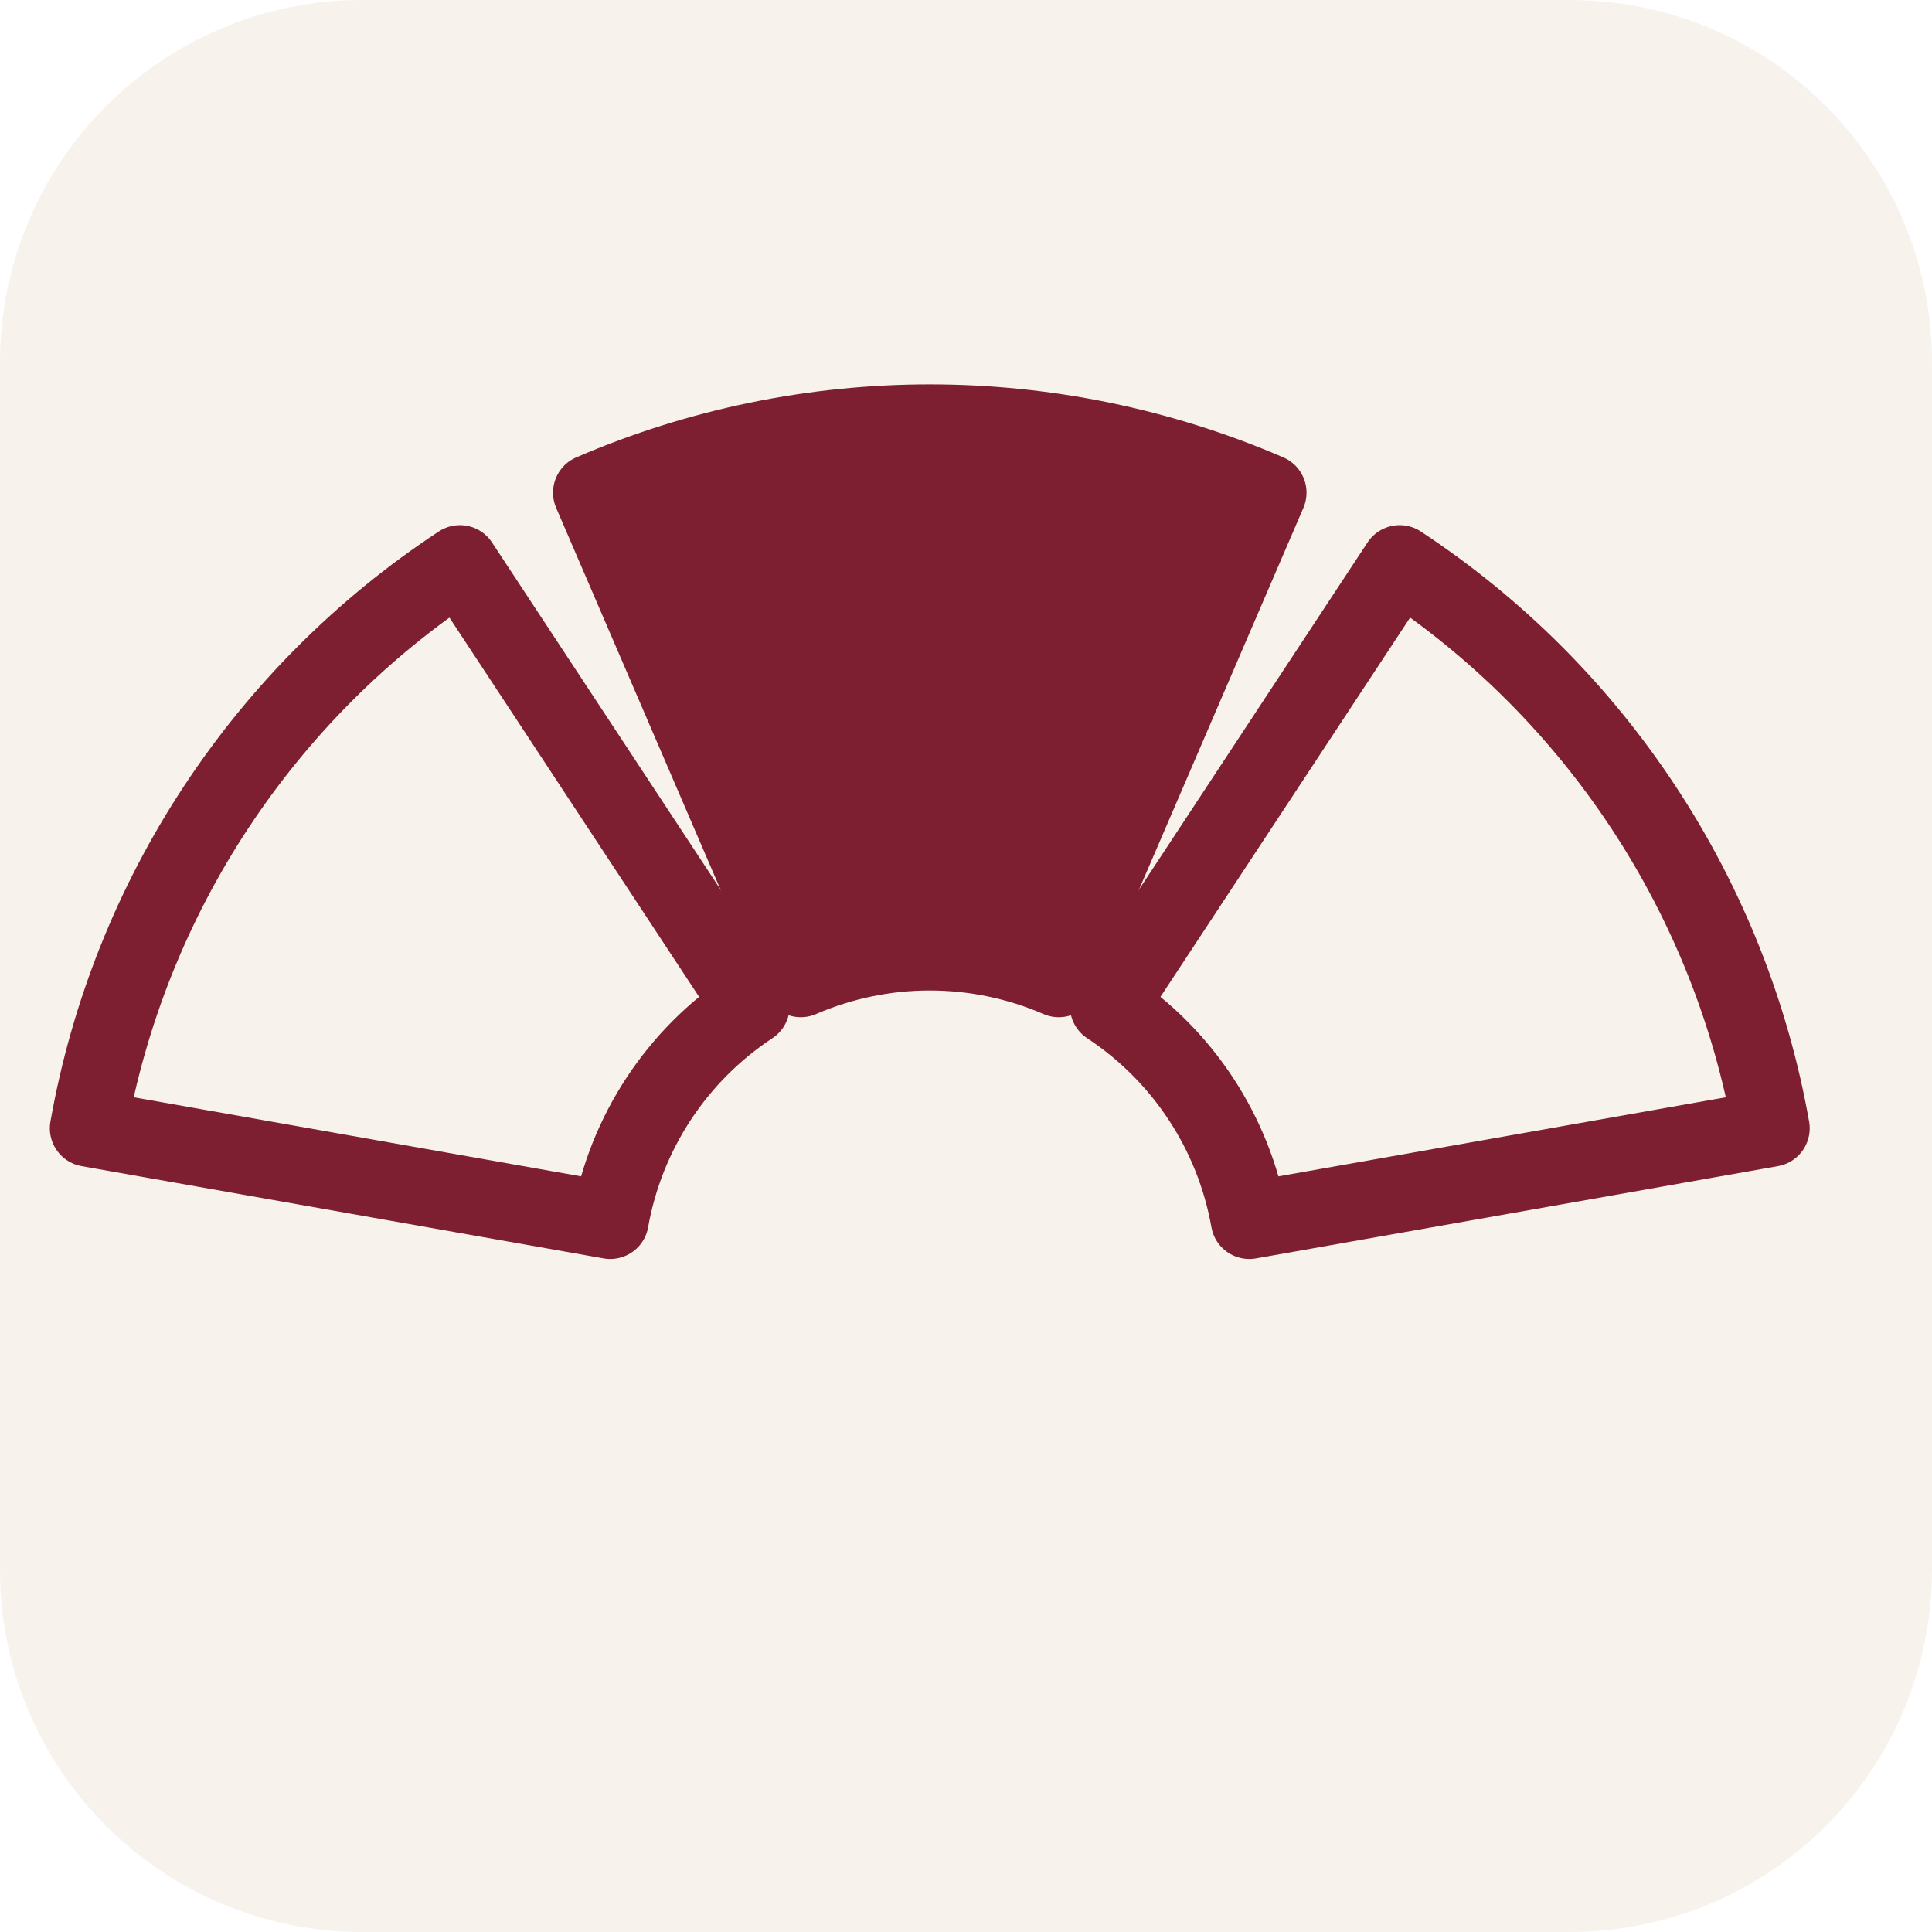
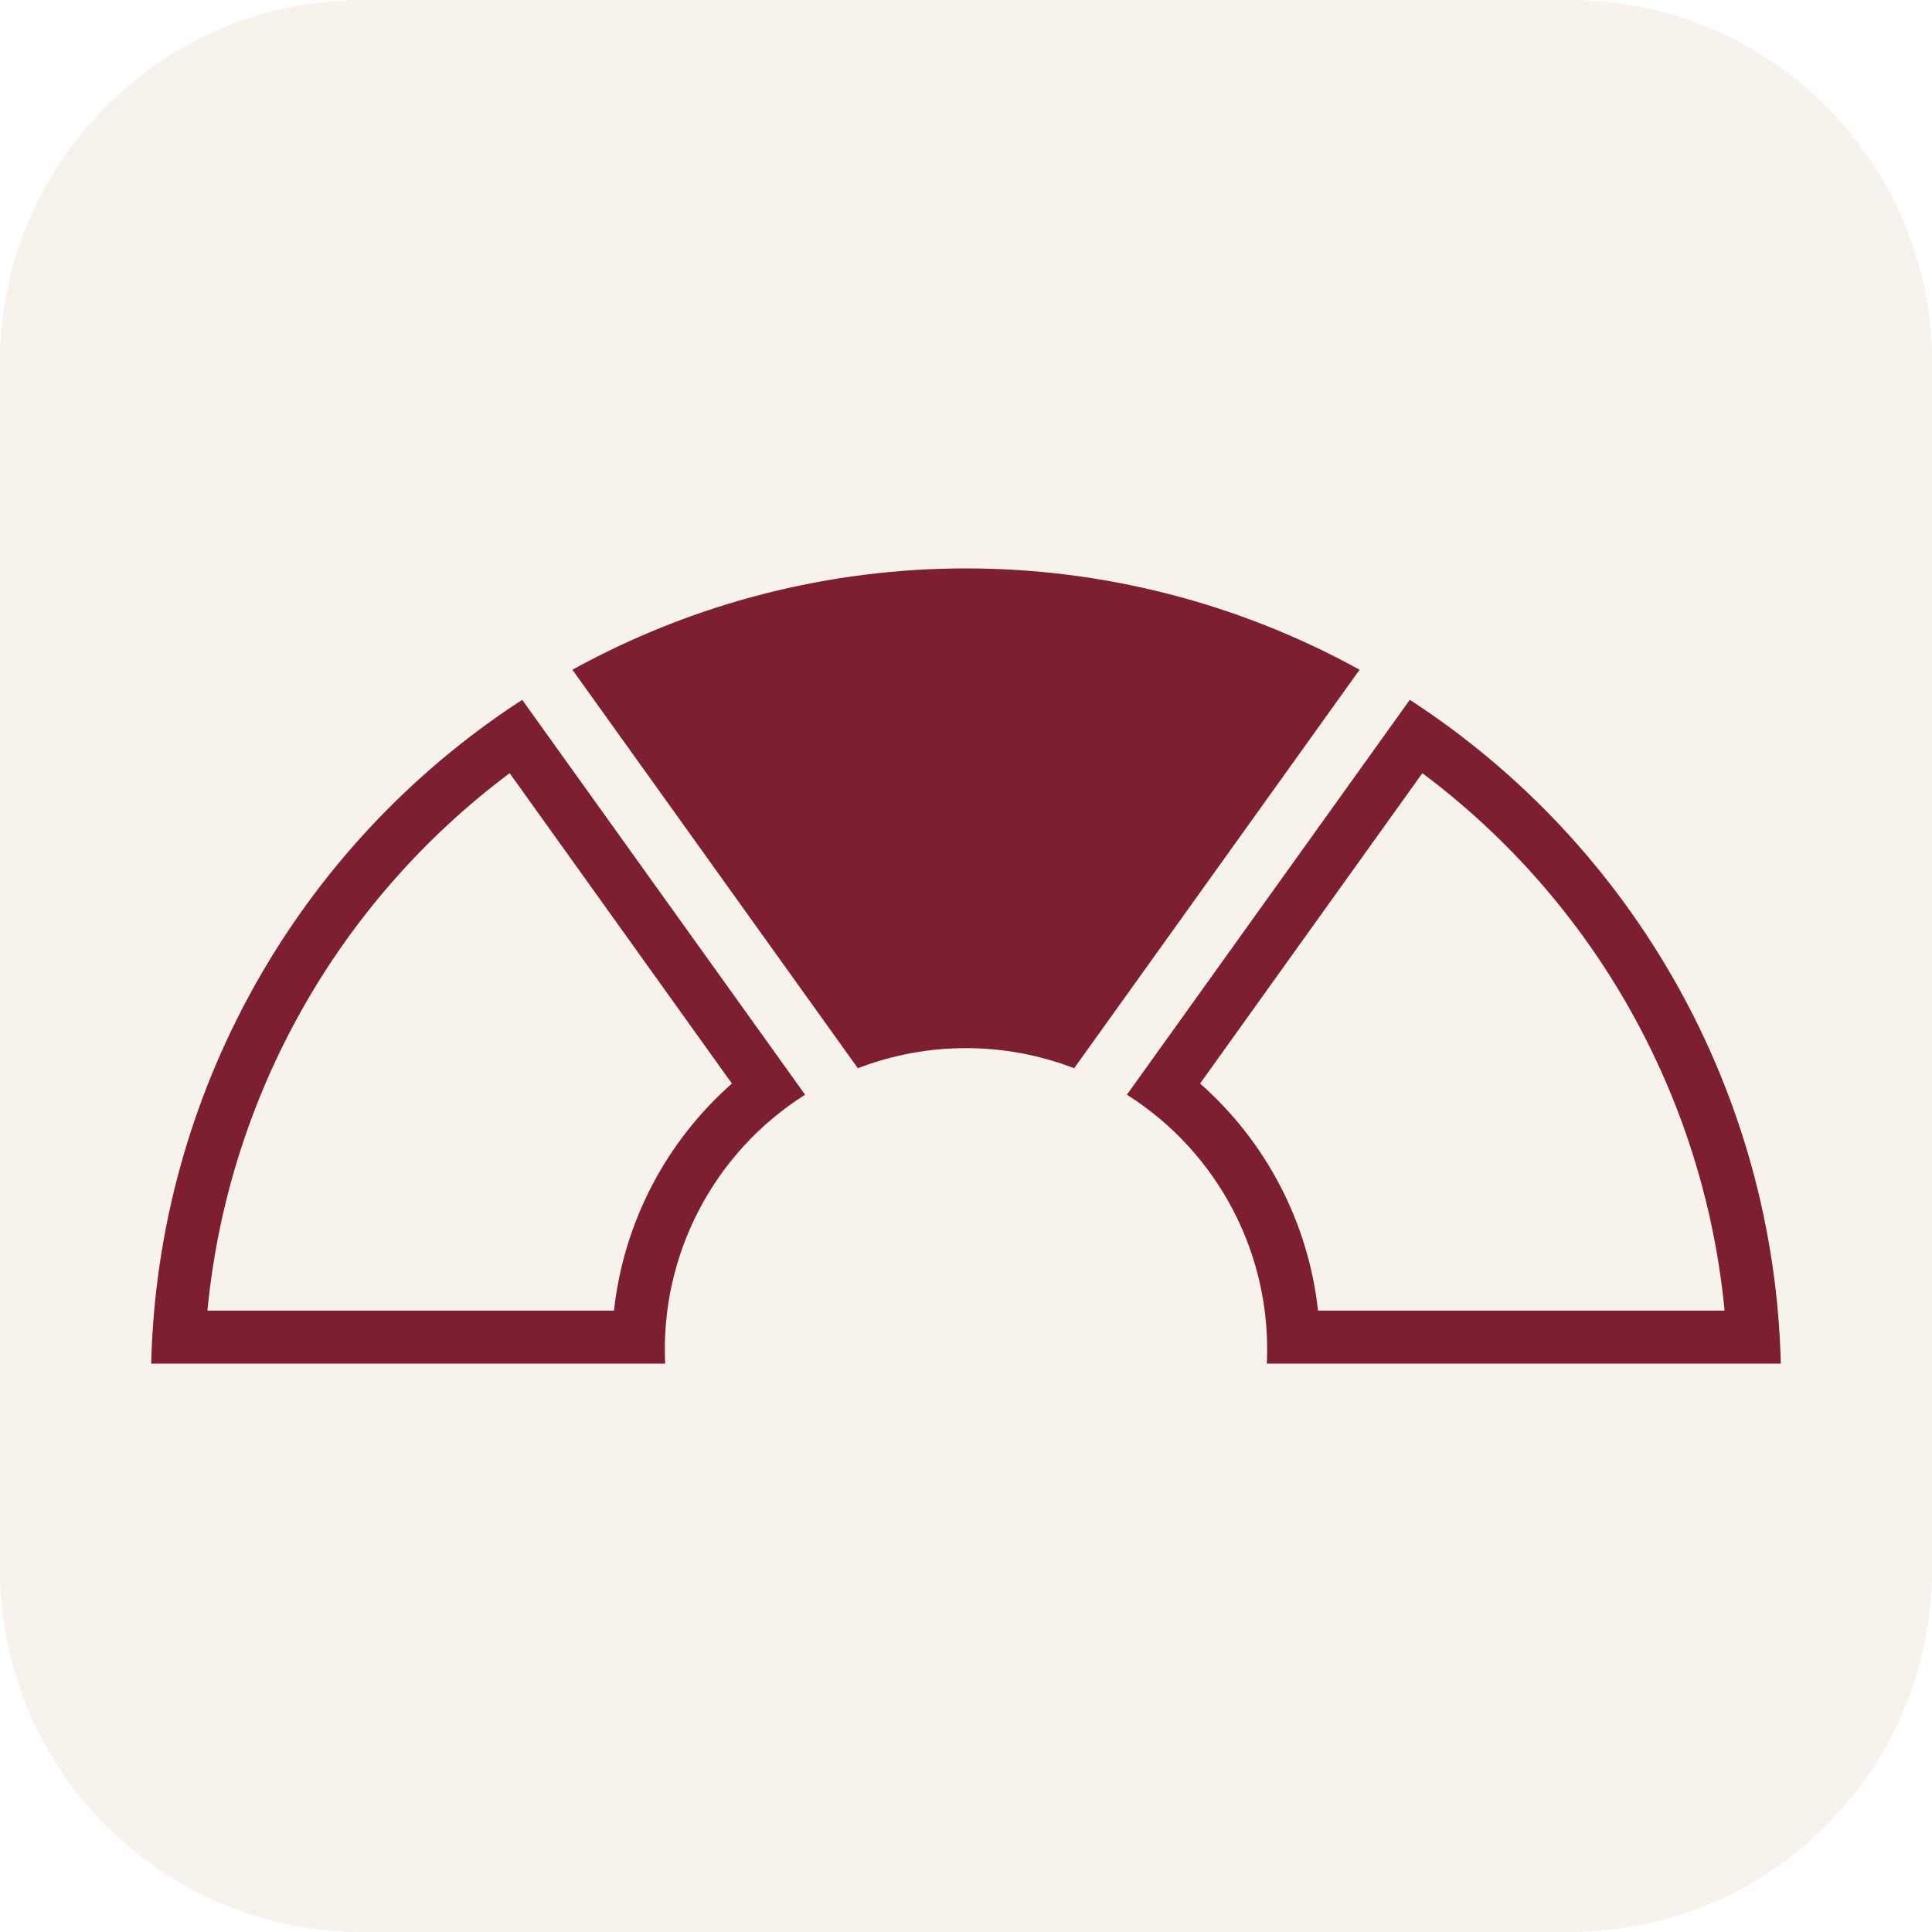
<svg xmlns="http://www.w3.org/2000/svg" viewBox="0 0 64 64">
  <rect width="64" height="64" rx="12" fill="#F7F3EC" />
-   <g transform="translate(2.5,14) scale(0.283)" stroke="#7D1F30" stroke-width="9" stroke-linejoin="round">
-     <path fill="none" d="M1.5,82.6 A100,100 0 0 1 45.0,16.5 L79.1,68.3 A38,38 0 0 0 62.6,93.4 Z" />
-     <path fill="#7D1F30" d="M60.4,8.2 A100,100 0 0 1 139.6,8.2 L115.1,65.1 A38,38 0 0 0 84.9,65.1 Z" />
-     <path fill="none" d="M155.0,16.5 A100,100 0 0 1 198.5,82.6 L137.4,93.4 A38,38 0 0 0 120.9,68.3 Z" />
+   <g transform="translate(5,18.83) scale(0.27)">
+     <path fill="#7D1F30" fill-rule="evenodd" d="M0.03,97.56A100,100 0 0 1 45.55,16.12L80.26,64.57A36.95,36.95 0 0 0 63.09,97.56ZM6.93,91.06A93.5,93.5 0 0 1 44.01,25.12L71.28,63.2A43.45,43.45 0 0 0 56.81,91.06Z" />
+     <path fill="#7D1F30" d="M51.71,12.43A100,100 0 0 1 148.29,12.43L113.27,61.32A36.95,36.95 0 0 0 86.73,61.32Z" />
+     <path fill="#7D1F30" fill-rule="evenodd" d="M199.97,97.56A100,100 0 0 0 154.45,16.12L119.74,64.57A36.95,36.95 0 0 1 136.91,97.56ZM193.07,91.06A93.5,93.5 0 0 0 155.99,25.12L128.72,63.2A43.45,43.45 0 0 1 143.19,91.06Z" />
  </g>
</svg>
